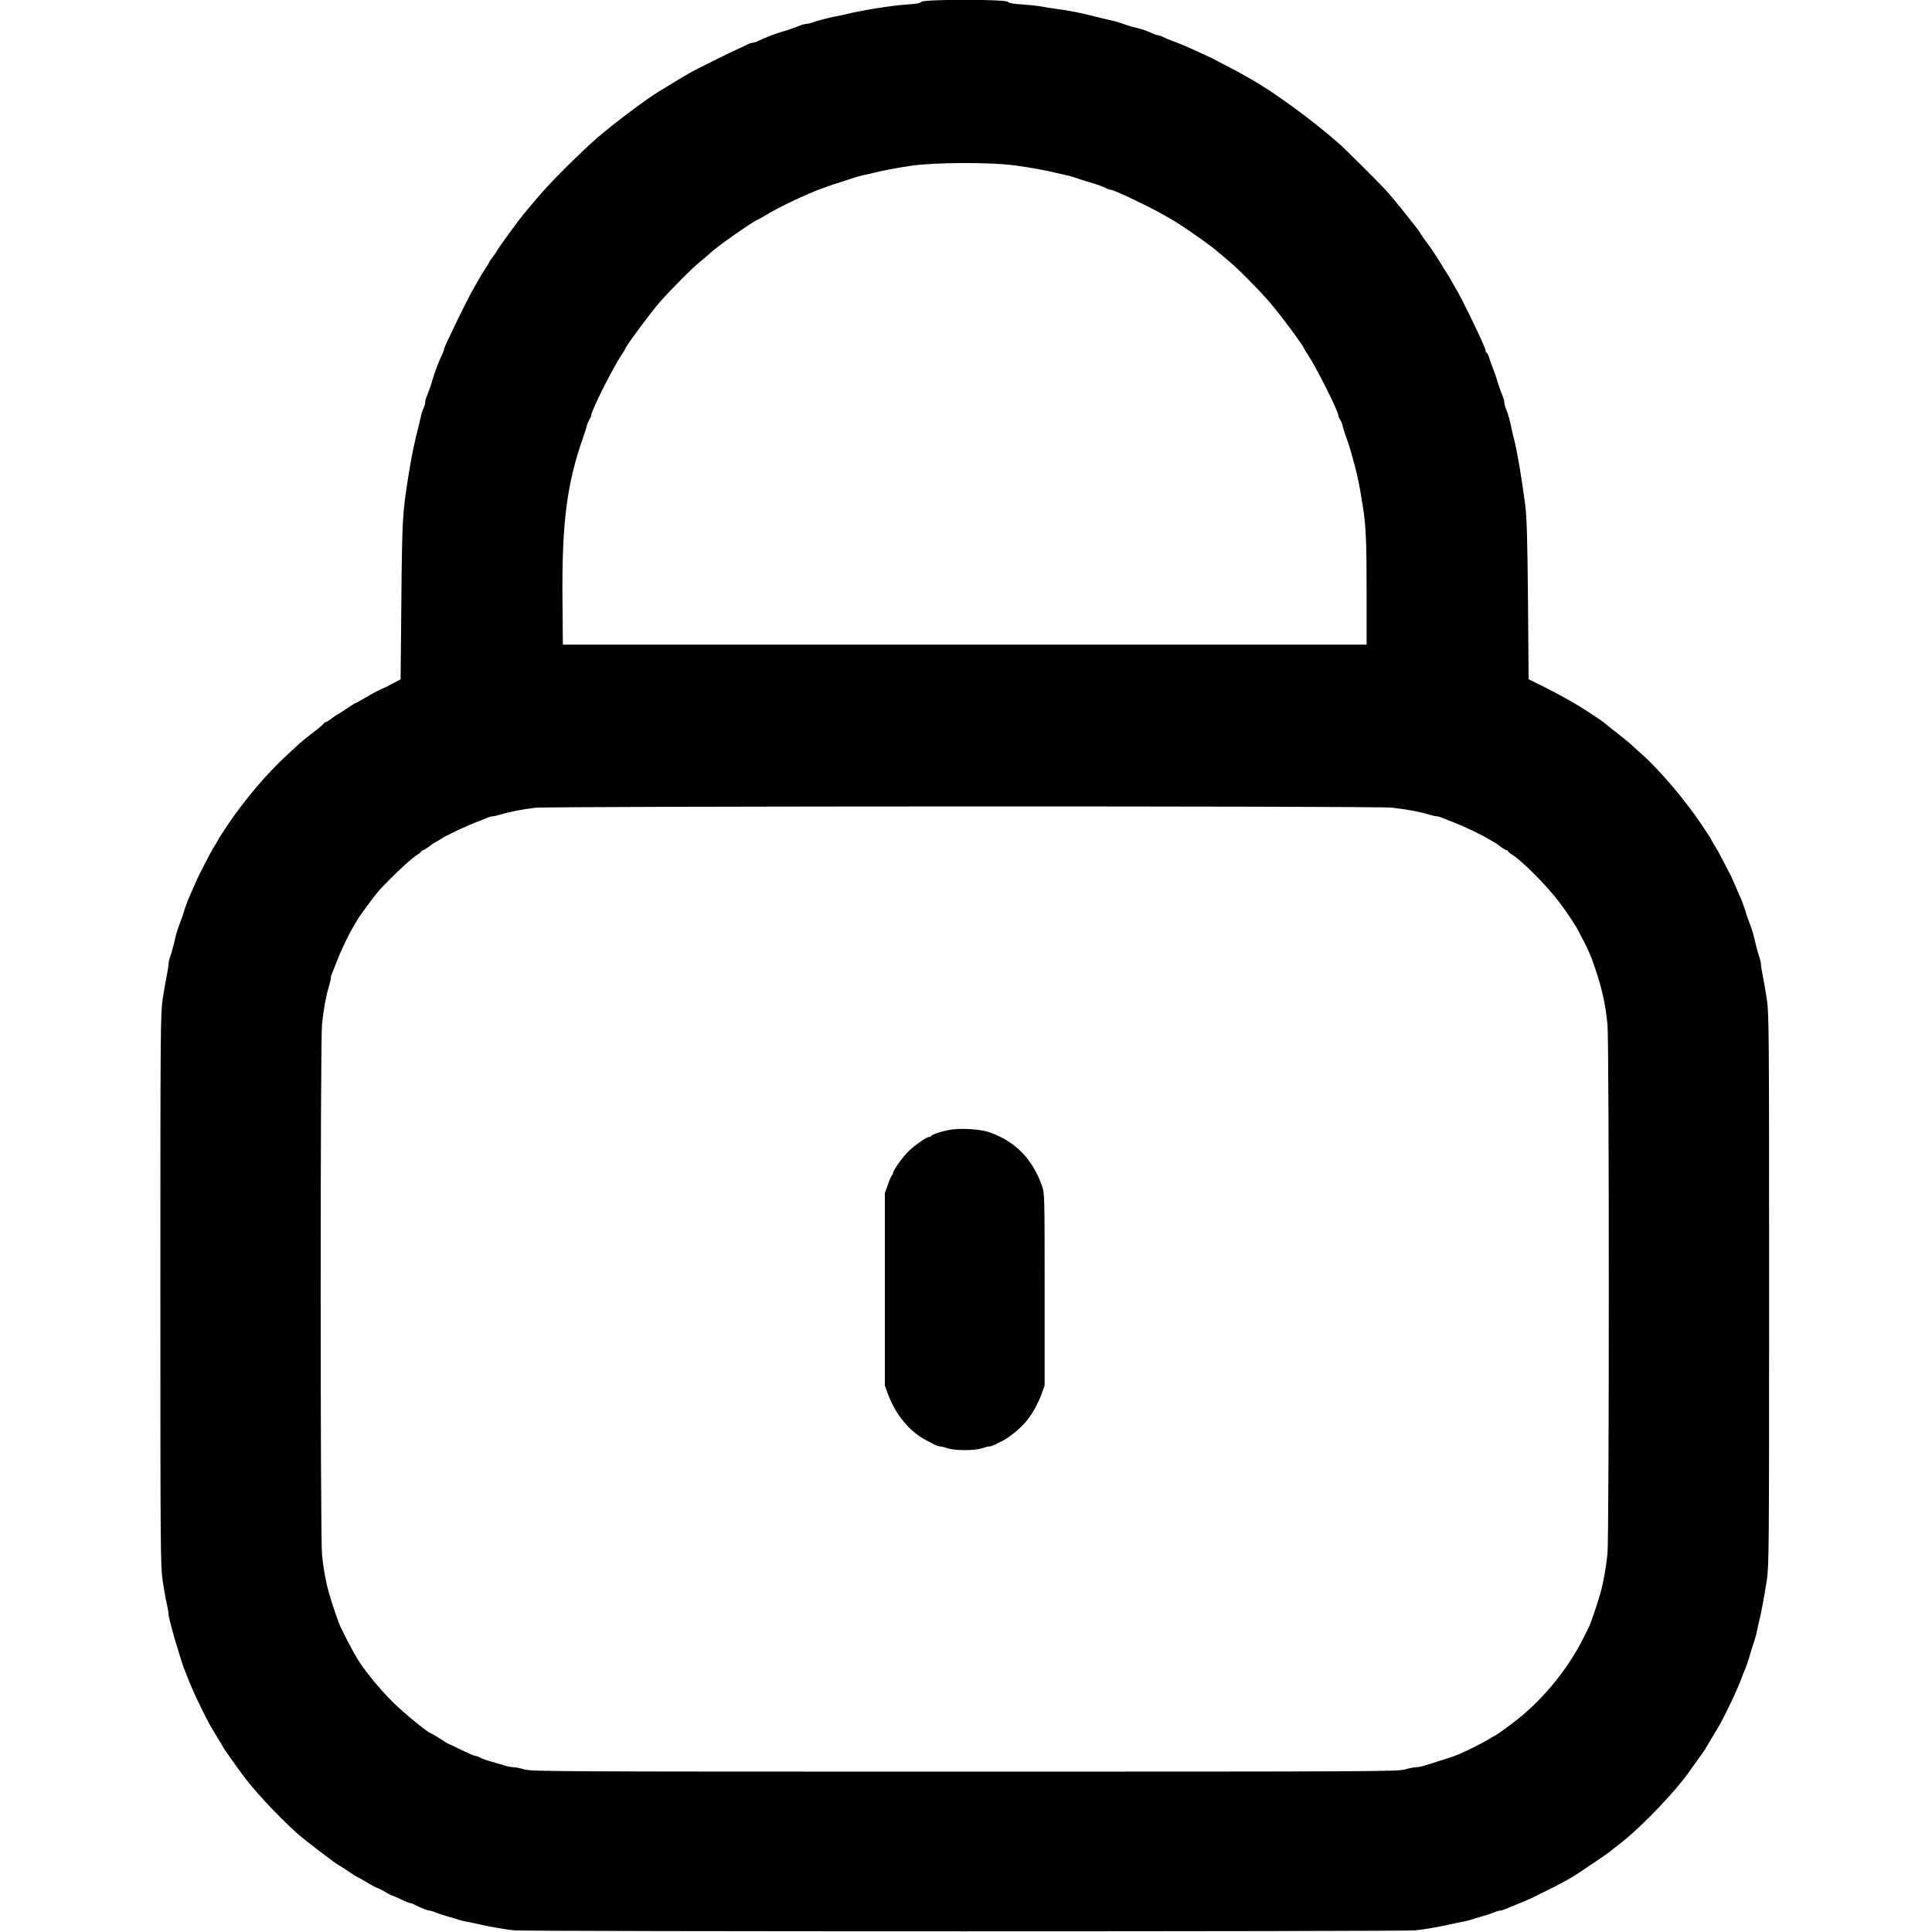
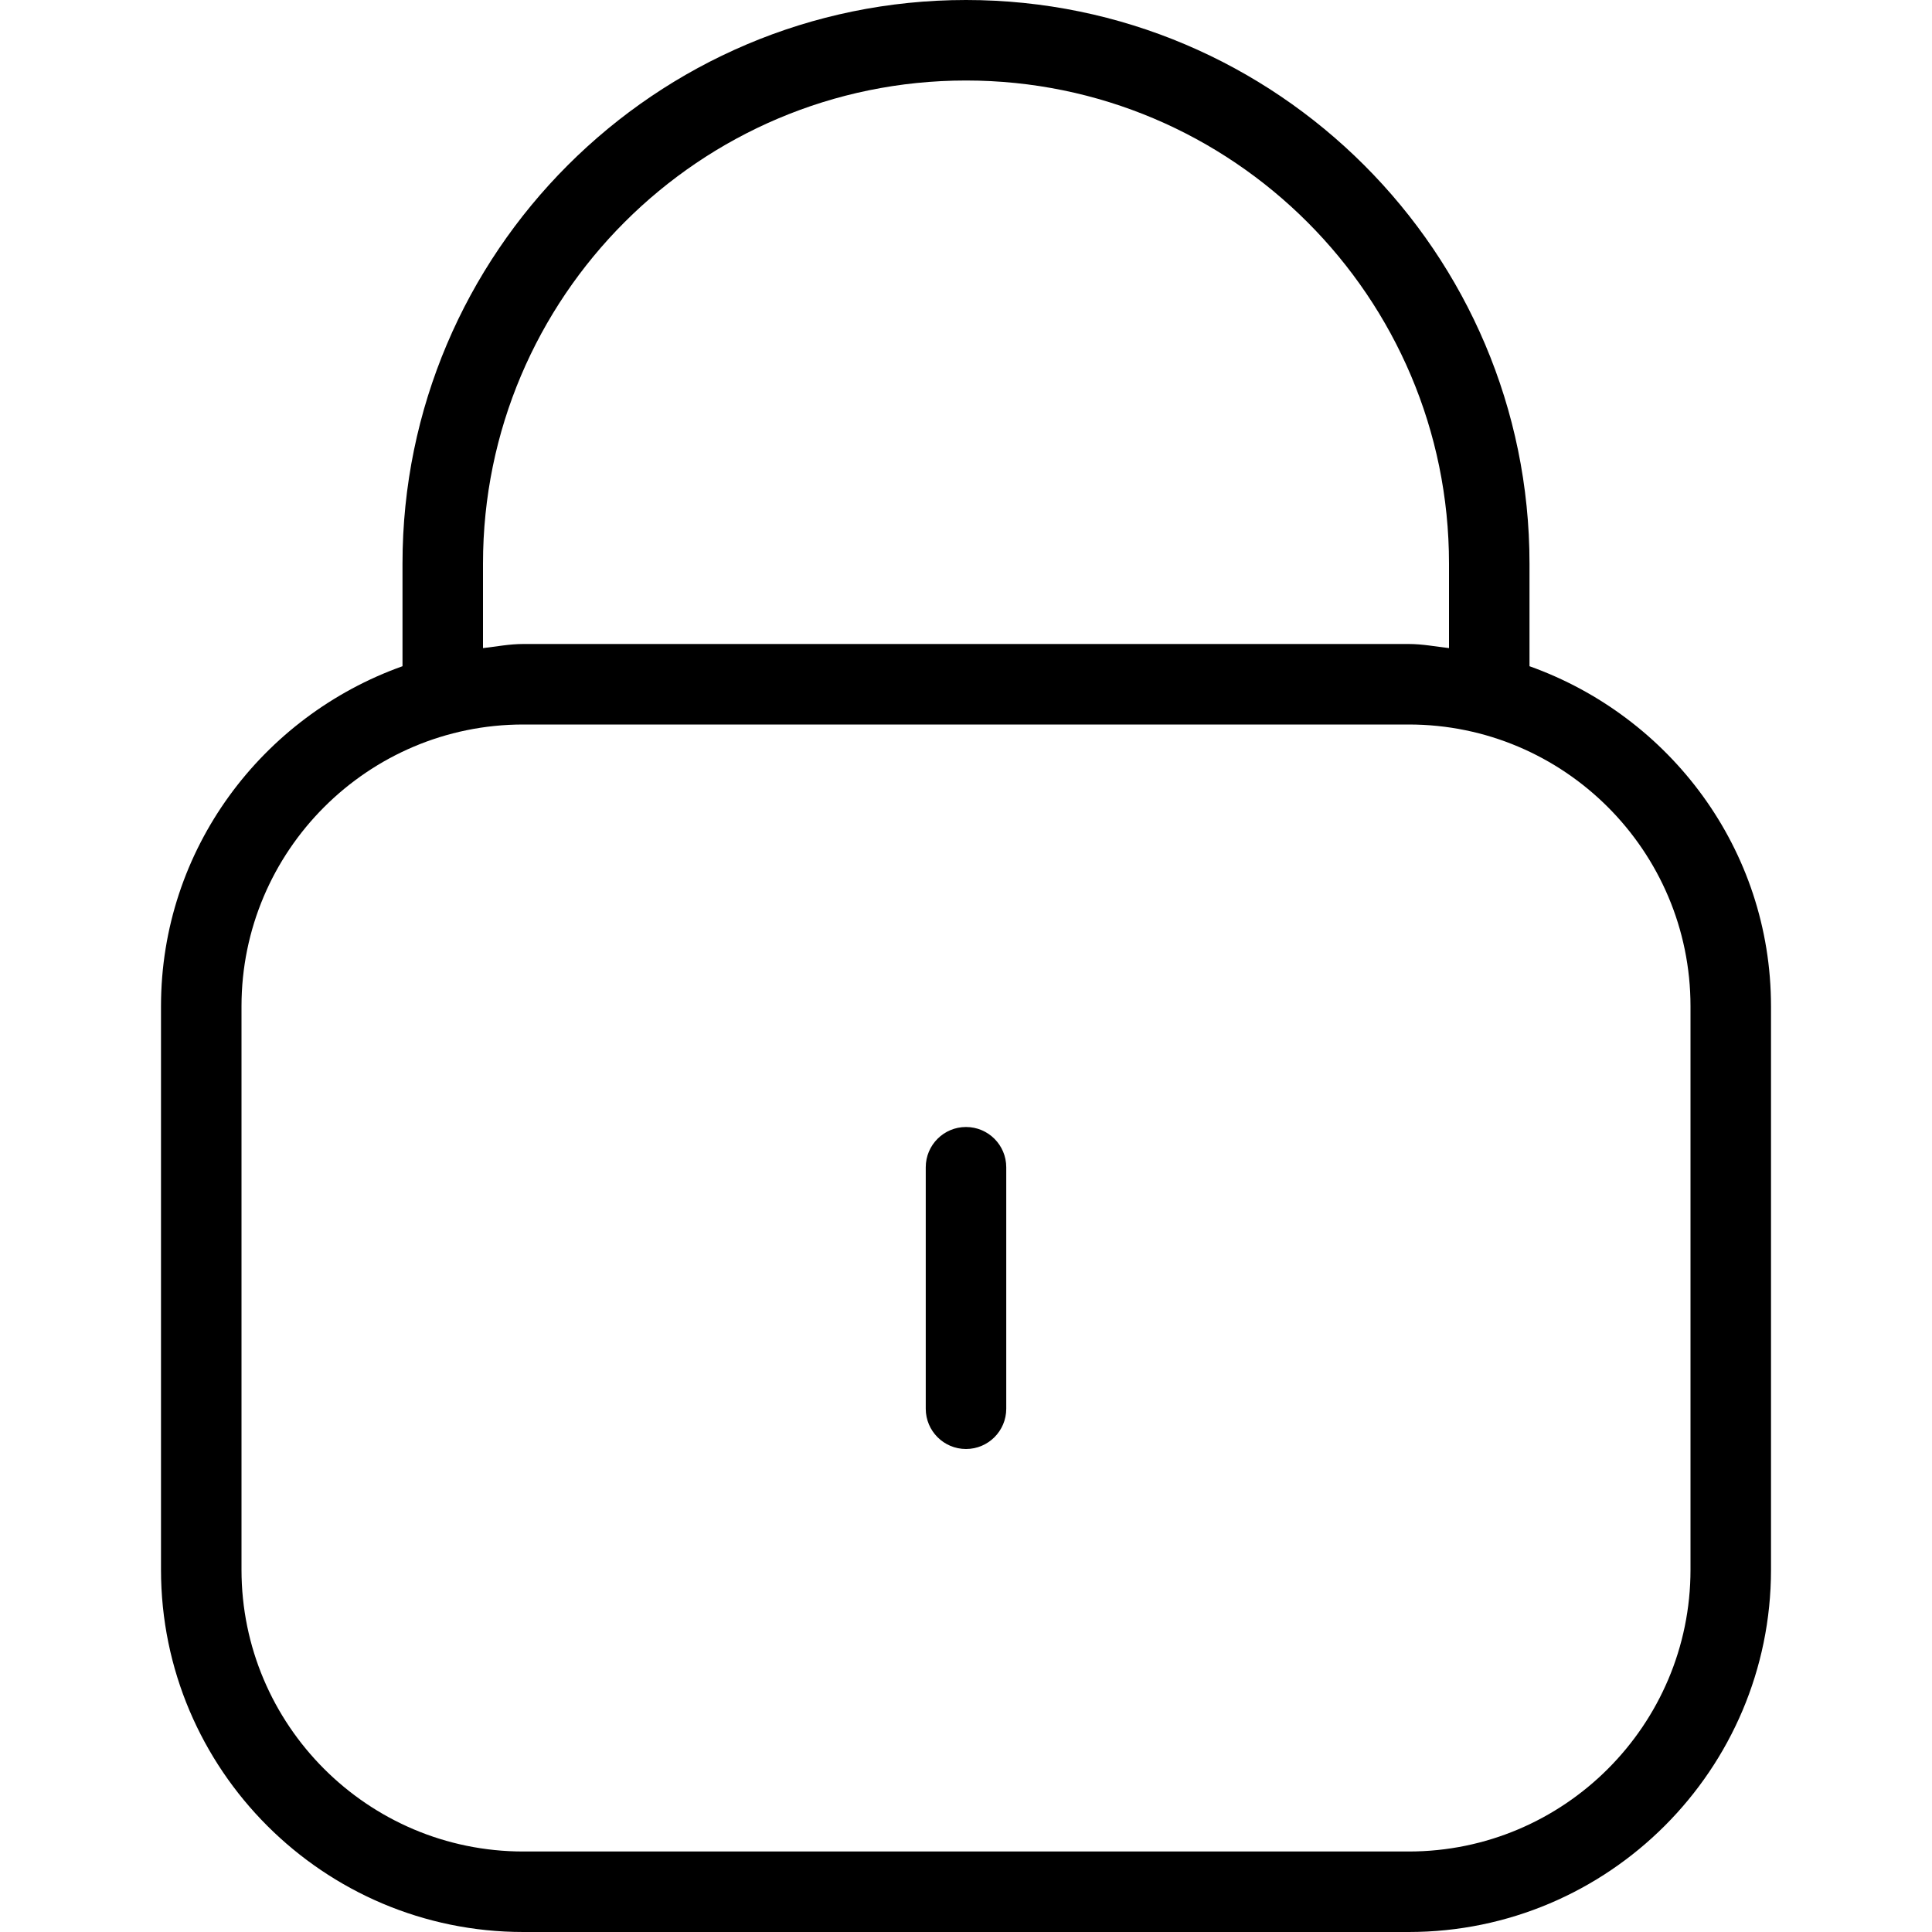
- <svg xmlns="http://www.w3.org/2000/svg" version="1.0" width="1536pt" height="1536pt" viewBox="0 0 1536 1536" preserveAspectRatio="xMidYMid meet">
-   <g transform="translate(0,1536) scale(0.1,-0.1)" fill="#000000" stroke="none">
-     <path d="M7325 15345 c-7 -10 -37 -16 -105 -20 -118 -7 -359 -45 -490 -77 -25 -6 -63 -14 -85 -18 -57 -11 -134 -31 -178 -46 -20 -8 -46 -14 -57 -14 -11 0 -34 -6 -52 -14 -42 -17 -94 -35 -133 -46 -57 -16 -138 -47 -198 -76 -16 -8 -35 -14 -44 -14 -8 0 -27 -6 -41 -14 -15 -8 -49 -24 -77 -36 -65 -29 -340 -165 -385 -192 -19 -11 -77 -45 -128 -76 -51 -32 -101 -62 -110 -67 -100 -60 -358 -254 -492 -369 -58 -50 -174 -160 -259 -245 -130 -130 -189 -195 -330 -366 -46 -56 -204 -273 -210 -289 -2 -6 -17 -27 -32 -47 -16 -20 -29 -39 -29 -42 0 -3 -13 -25 -29 -49 -16 -24 -39 -61 -51 -83 -12 -22 -30 -53 -40 -70 -43 -69 -240 -474 -240 -492 0 -6 -6 -24 -14 -40 -29 -60 -60 -141 -76 -198 -11 -39 -29 -91 -46 -133 -8 -18 -14 -42 -14 -53 0 -11 -5 -30 -12 -42 -6 -12 -15 -38 -19 -57 -4 -19 -13 -55 -19 -80 -37 -144 -57 -241 -84 -410 -46 -289 -49 -337 -55 -983 l-6 -628 -40 -21 c-22 -11 -47 -25 -55 -29 -8 -5 -22 -12 -30 -15 -37 -15 -90 -42 -156 -81 -39 -24 -74 -43 -78 -43 -3 0 -35 -20 -72 -45 -36 -25 -68 -45 -71 -45 -3 0 -22 -13 -43 -30 -21 -16 -43 -30 -48 -30 -6 0 -15 -6 -19 -13 -4 -7 -44 -41 -88 -74 -44 -34 -91 -72 -105 -85 -14 -13 -54 -50 -90 -83 -170 -156 -347 -365 -485 -571 -56 -85 -64 -96 -75 -119 -6 -11 -19 -33 -30 -50 -10 -16 -38 -66 -60 -110 -23 -44 -45 -87 -49 -95 -9 -16 -35 -73 -59 -130 -8 -19 -19 -43 -23 -52 -12 -24 -39 -97 -49 -133 -4 -16 -18 -55 -30 -85 -12 -30 -25 -71 -30 -90 -16 -71 -33 -136 -46 -173 -8 -20 -14 -47 -14 -60 0 -12 -6 -53 -14 -92 -8 -38 -23 -124 -33 -190 -17 -113 -18 -251 -18 -2310 0 -2054 1 -2197 18 -2310 10 -66 24 -149 33 -185 8 -36 14 -74 14 -84 0 -11 7 -44 16 -75 8 -31 22 -81 30 -111 9 -30 20 -68 26 -85 5 -16 13 -43 18 -60 11 -38 29 -92 45 -130 7 -16 20 -50 30 -75 22 -56 62 -143 110 -240 44 -88 45 -91 110 -198 28 -46 55 -91 60 -101 6 -9 28 -41 50 -71 22 -30 51 -71 65 -91 89 -130 297 -357 466 -508 52 -47 320 -251 329 -251 2 0 34 -20 71 -45 36 -25 67 -45 69 -45 3 0 39 -20 81 -45 41 -25 80 -45 84 -45 5 0 32 -14 60 -30 28 -17 54 -30 57 -30 3 0 35 -14 70 -30 34 -17 68 -30 74 -30 6 0 23 -6 37 -14 49 -25 102 -46 117 -46 8 0 29 -6 47 -14 18 -8 60 -22 93 -31 33 -9 74 -21 90 -27 17 -6 50 -14 75 -18 25 -5 65 -13 90 -19 95 -21 208 -41 280 -48 98 -10 7062 -10 7160 0 72 7 185 27 280 48 25 6 65 14 90 19 25 4 59 12 75 18 17 6 57 18 90 27 33 9 75 23 93 31 18 8 39 14 47 14 8 0 29 6 47 14 18 8 58 24 88 36 73 29 161 69 180 81 8 5 22 12 30 15 22 8 157 79 222 116 35 20 302 200 308 207 3 4 34 29 70 56 170 129 455 425 570 594 14 20 43 61 65 91 22 30 45 62 50 71 6 10 33 55 60 101 65 107 66 110 110 198 50 100 88 185 110 240 9 25 22 59 29 75 18 41 36 94 46 130 5 17 13 44 18 60 25 73 36 113 43 150 4 22 12 58 18 80 14 56 37 180 58 315 17 108 18 252 18 2305 0 2059 -1 2197 -18 2310 -10 66 -25 152 -33 190 -8 39 -14 79 -14 90 0 10 -6 37 -14 60 -13 39 -30 104 -46 175 -5 19 -18 60 -30 90 -12 30 -26 69 -30 85 -10 36 -37 109 -49 133 -4 9 -15 34 -24 55 -34 79 -49 113 -58 127 -4 8 -26 51 -49 95 -22 44 -50 94 -60 110 -11 17 -24 39 -30 50 -11 23 -19 34 -75 119 -135 203 -344 449 -489 576 -29 25 -65 58 -81 74 -17 15 -66 55 -110 89 -44 34 -84 66 -90 72 -14 16 -199 137 -250 165 -11 6 -47 26 -80 45 -33 19 -110 60 -171 90 l-111 55 -5 627 c-5 499 -9 655 -22 758 -27 209 -65 433 -88 520 -6 22 -15 58 -19 80 -12 62 -30 127 -45 163 -8 18 -14 41 -14 52 0 11 -6 34 -14 52 -17 42 -35 94 -46 133 -5 17 -18 55 -30 85 -12 30 -26 69 -31 87 -5 18 -14 35 -19 38 -6 4 -10 13 -10 21 0 24 -192 422 -241 499 -10 17 -22 37 -26 45 -3 8 -18 33 -32 55 -14 22 -30 48 -36 57 -39 66 -95 151 -130 198 -23 30 -47 64 -53 76 -6 12 -26 39 -44 61 -18 22 -46 57 -63 79 -51 66 -127 157 -169 204 -56 61 -323 327 -372 370 -212 186 -521 412 -704 514 -19 11 -53 30 -75 42 -22 13 -76 42 -120 64 -44 23 -87 45 -95 50 -8 4 -46 23 -85 40 -137 63 -172 78 -245 105 -25 9 -58 23 -73 31 -16 8 -35 14 -42 14 -7 0 -26 6 -42 14 -36 18 -88 36 -133 46 -19 4 -51 13 -70 20 -19 7 -48 16 -65 22 -16 6 -48 14 -70 18 -22 5 -60 14 -85 20 -142 37 -243 57 -345 70 -38 5 -92 13 -120 19 -27 5 -95 12 -150 16 -71 4 -103 10 -111 20 -17 22 -674 22 -689 0z m750 -1301 c117 -16 244 -39 310 -56 22 -5 58 -13 80 -18 22 -4 55 -13 73 -19 72 -25 98 -33 127 -41 48 -13 98 -31 128 -46 16 -8 35 -14 43 -14 21 0 275 -120 389 -184 22 -12 56 -31 75 -42 84 -46 339 -224 386 -269 6 -5 41 -35 77 -65 78 -64 247 -235 333 -335 87 -101 274 -354 274 -370 0 -2 13 -23 29 -47 69 -104 241 -447 241 -481 0 -7 6 -21 14 -32 7 -11 16 -31 19 -45 3 -14 11 -41 17 -60 31 -86 38 -108 53 -160 44 -155 63 -240 91 -420 26 -161 31 -280 31 -700 l0 -405 -3195 0 -3195 0 -3 350 c-6 615 34 929 165 1300 14 39 27 81 30 95 3 14 12 34 19 45 8 11 14 25 14 32 0 35 171 376 241 481 16 24 29 45 29 47 0 16 188 270 273 370 88 101 260 274 331 331 33 27 68 56 76 65 47 46 326 242 371 261 8 3 44 23 80 45 99 60 307 158 434 205 57 21 101 36 175 59 36 11 79 25 95 31 17 5 48 13 70 18 22 4 58 12 80 18 49 13 173 37 280 53 191 29 639 31 840 3z m2990 -5105 c111 -12 226 -33 296 -55 26 -8 54 -14 63 -14 8 0 30 -6 48 -14 18 -8 53 -22 78 -31 88 -34 235 -104 285 -136 17 -10 37 -22 45 -26 8 -3 31 -19 51 -35 20 -15 42 -28 48 -28 6 0 11 -4 11 -8 0 -4 14 -16 30 -26 76 -44 276 -246 375 -376 70 -92 146 -209 166 -254 5 -12 13 -28 18 -36 19 -31 63 -127 77 -165 76 -211 106 -340 124 -520 14 -148 14 -4063 0 -4207 -11 -110 -33 -232 -56 -313 -28 -98 -77 -242 -93 -273 -5 -9 -25 -50 -45 -90 -127 -253 -338 -506 -561 -672 -106 -79 -127 -94 -160 -110 -11 -6 -33 -19 -50 -29 -30 -19 -153 -81 -210 -105 -37 -16 -81 -31 -165 -57 -36 -11 -85 -27 -110 -35 -25 -8 -57 -14 -72 -14 -14 0 -55 -8 -90 -18 -59 -16 -257 -17 -3498 -17 -3241 0 -3439 1 -3498 17 -35 10 -76 18 -90 18 -15 0 -47 6 -72 14 -25 8 -72 22 -105 31 -33 9 -72 23 -87 31 -14 8 -32 14 -39 14 -8 0 -54 20 -104 44 -49 24 -97 47 -105 50 -17 8 -36 19 -97 59 -24 15 -45 27 -48 27 -17 0 -213 160 -295 241 -113 111 -237 263 -295 361 -24 40 -70 127 -93 173 -13 28 -28 58 -33 67 -16 31 -66 177 -92 268 -26 90 -46 198 -57 310 -14 145 -14 4063 0 4215 12 117 32 230 56 306 8 26 14 54 14 63 0 8 6 30 14 48 8 18 22 53 31 78 32 85 102 232 136 285 10 17 22 37 26 45 12 26 136 194 172 235 100 110 262 263 311 291 16 10 30 22 30 26 0 4 5 8 11 8 6 0 28 13 48 28 20 16 43 32 51 35 8 4 29 16 45 27 17 11 37 22 45 26 8 3 22 9 30 14 34 20 142 68 210 95 25 9 60 23 78 31 18 8 40 14 48 14 9 0 37 6 63 14 66 21 184 44 276 54 121 13 6686 15 6810 1z" />
-     <path d="M7575 6381 c-64 -8 -162 -37 -171 -52 -3 -5 -12 -9 -20 -9 -17 0 -106 -61 -157 -109 -45 -42 -127 -156 -127 -176 0 -8 -4 -16 -9 -19 -4 -3 -19 -36 -32 -73 l-24 -68 0 -765 0 -765 22 -62 c61 -168 175 -307 311 -376 17 -9 45 -24 61 -32 16 -8 37 -15 48 -15 10 0 36 -7 58 -15 24 -8 77 -14 135 -14 58 0 111 6 135 14 22 8 48 15 58 15 11 0 31 6 45 14 15 8 34 17 42 21 55 22 151 97 203 158 52 61 98 143 130 230 l22 62 0 765 c0 759 0 765 -22 825 -77 216 -216 355 -423 425 -63 21 -197 31 -285 21z" />
-   </g>
+ <svg xmlns="http://www.w3.org/2000/svg" id="Layer_1" data-name="Layer 1" viewBox="0 0 24 24">
+   <path d="M19,8.276v-1.276c0-3.86-3.141-7-7-7S5,3.14,5,7v1.276c-1.742,.621-3,2.271-3,4.224v7c0,2.481,2.019,4.5,4.5,4.5h11c2.481,0,4.5-2.019,4.5-4.5v-7c0-1.953-1.258-3.602-3-4.224Zm-13-1.276c0-3.309,2.691-6,6-6s6,2.691,6,6v1.051c-.166-.019-.329-.051-.5-.051H6.5c-.171,0-.334,.032-.5,.051v-1.051Zm15,12.5c0,1.93-1.57,3.5-3.5,3.5H6.5c-1.93,0-3.5-1.57-3.5-3.5v-7c0-1.93,1.57-3.5,3.5-3.5h11c1.93,0,3.5,1.57,3.5,3.5v7Zm-8.5-5v3c0,.276-.224,.5-.5,.5s-.5-.224-.5-.5v-3c0-.276,.224-.5,.5-.5s.5,.224,.5,.5Z" />
</svg>
